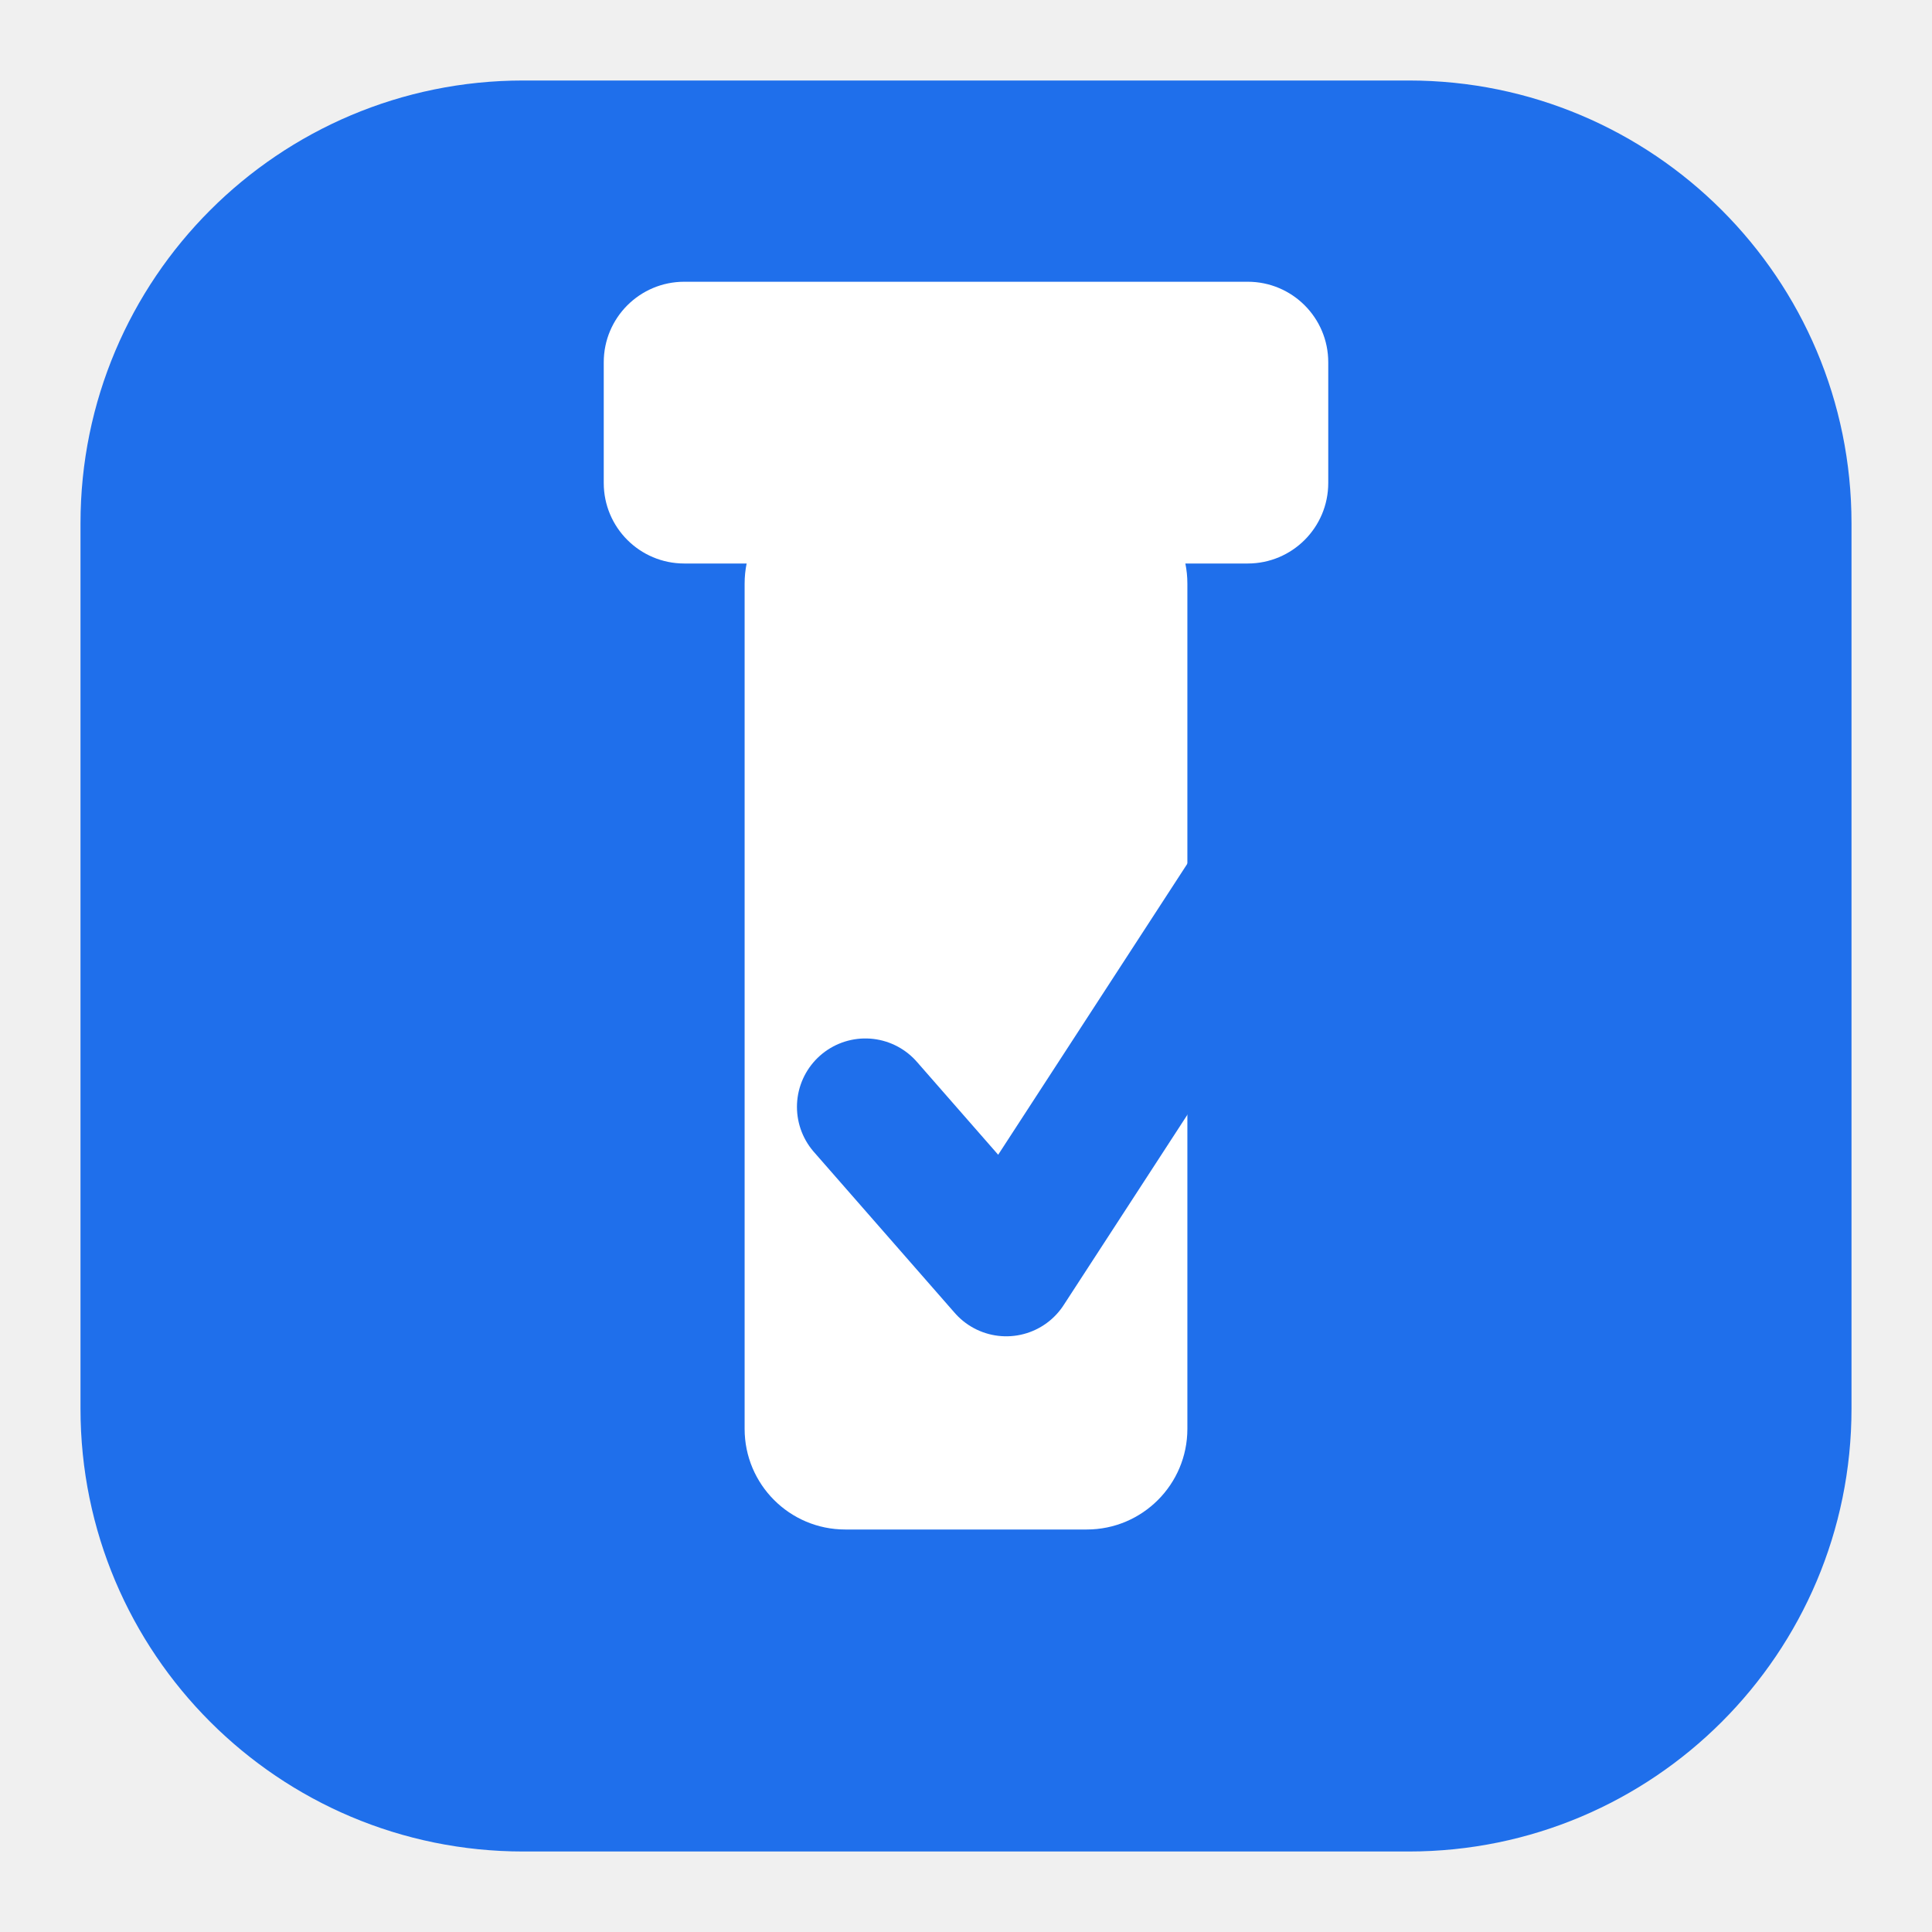
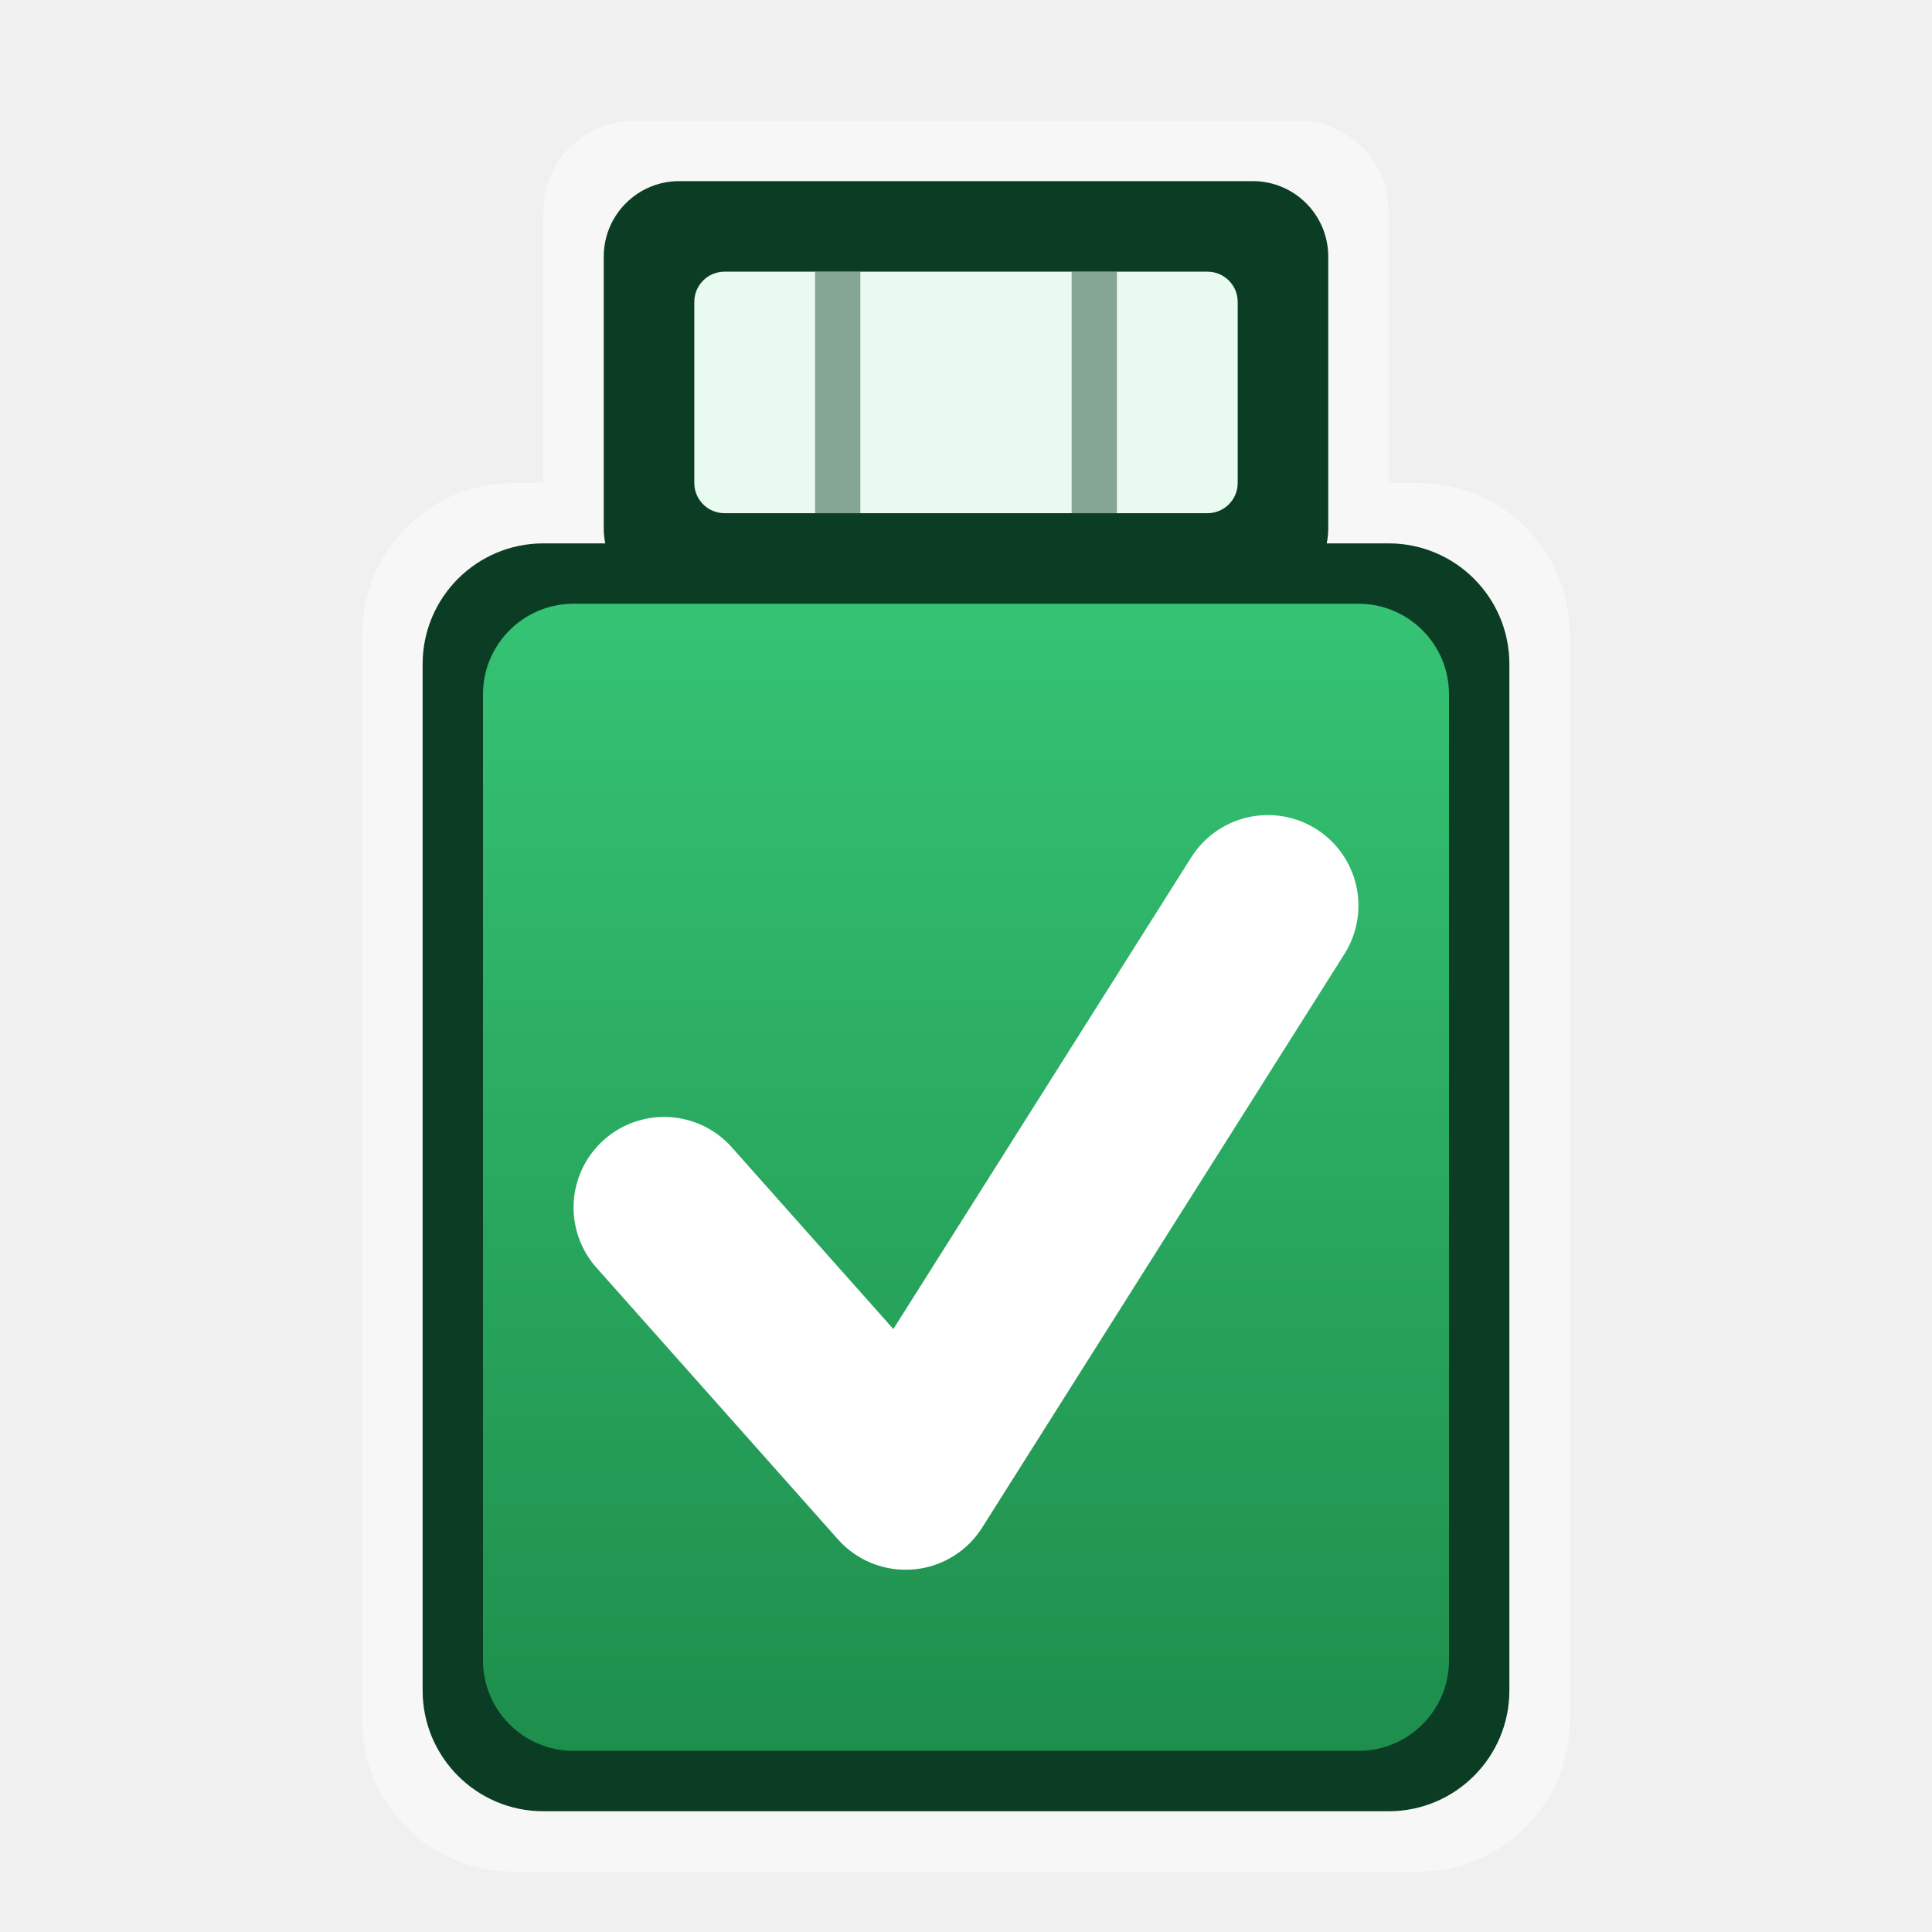
- <svg xmlns="http://www.w3.org/2000/svg" width="48" height="48" viewBox="0 0 48 48">
-   <rect x="2" y="2" width="44" height="44" rx="11" fill="#1f6feb" />
-   <rect x="15" y="7" width="18" height="7" rx="2" fill="#ffffff" />
-   <rect x="18.5" y="12" width="11" height="26" rx="2.5" fill="#ffffff" />
-   <path d="M21.5 27.5 L25 31.5 L31.5 21.5" fill="none" stroke="#1f6feb" stroke-width="3.4" stroke-linecap="round" stroke-linejoin="round" />
+ <svg xmlns="http://www.w3.org/2000/svg" width="256" height="256" viewBox="0 0 256 256">
+   <defs>
+     <linearGradient id="body" x1="0" y1="0" x2="0" y2="1">
+       <stop offset="0" stop-color="#35c374" />
+       <stop offset="1" stop-color="#1e8e4c" />
+     </linearGradient>
+   </defs>
+   <g fill="#ffffff" opacity="0.45">
+     <rect x="72" y="16" width="112" height="72" rx="12" />
+     <rect x="48" y="64" width="160" height="184" rx="20" />
+   </g>
+   <rect x="80" y="24" width="96" height="56" rx="10" fill="#0b3d24" />
+   <rect x="92" y="36" width="72" height="32" rx="4" fill="#e9faf1" />
+   <rect x="108" y="36" width="6" height="32" fill="#0b3d24" opacity="0.45" />
+   <rect x="142" y="36" width="6" height="32" fill="#0b3d24" opacity="0.45" />
+   <rect x="56" y="72" width="144" height="168" rx="16" fill="#0b3d24" />
+   <rect x="64" y="80" width="128" height="152" rx="12" fill="url(#body)" />
+   <path d="M88 160 L120 196 L168 120" fill="none" stroke="#ffffff" stroke-width="24" stroke-linecap="round" stroke-linejoin="round" />
</svg>
